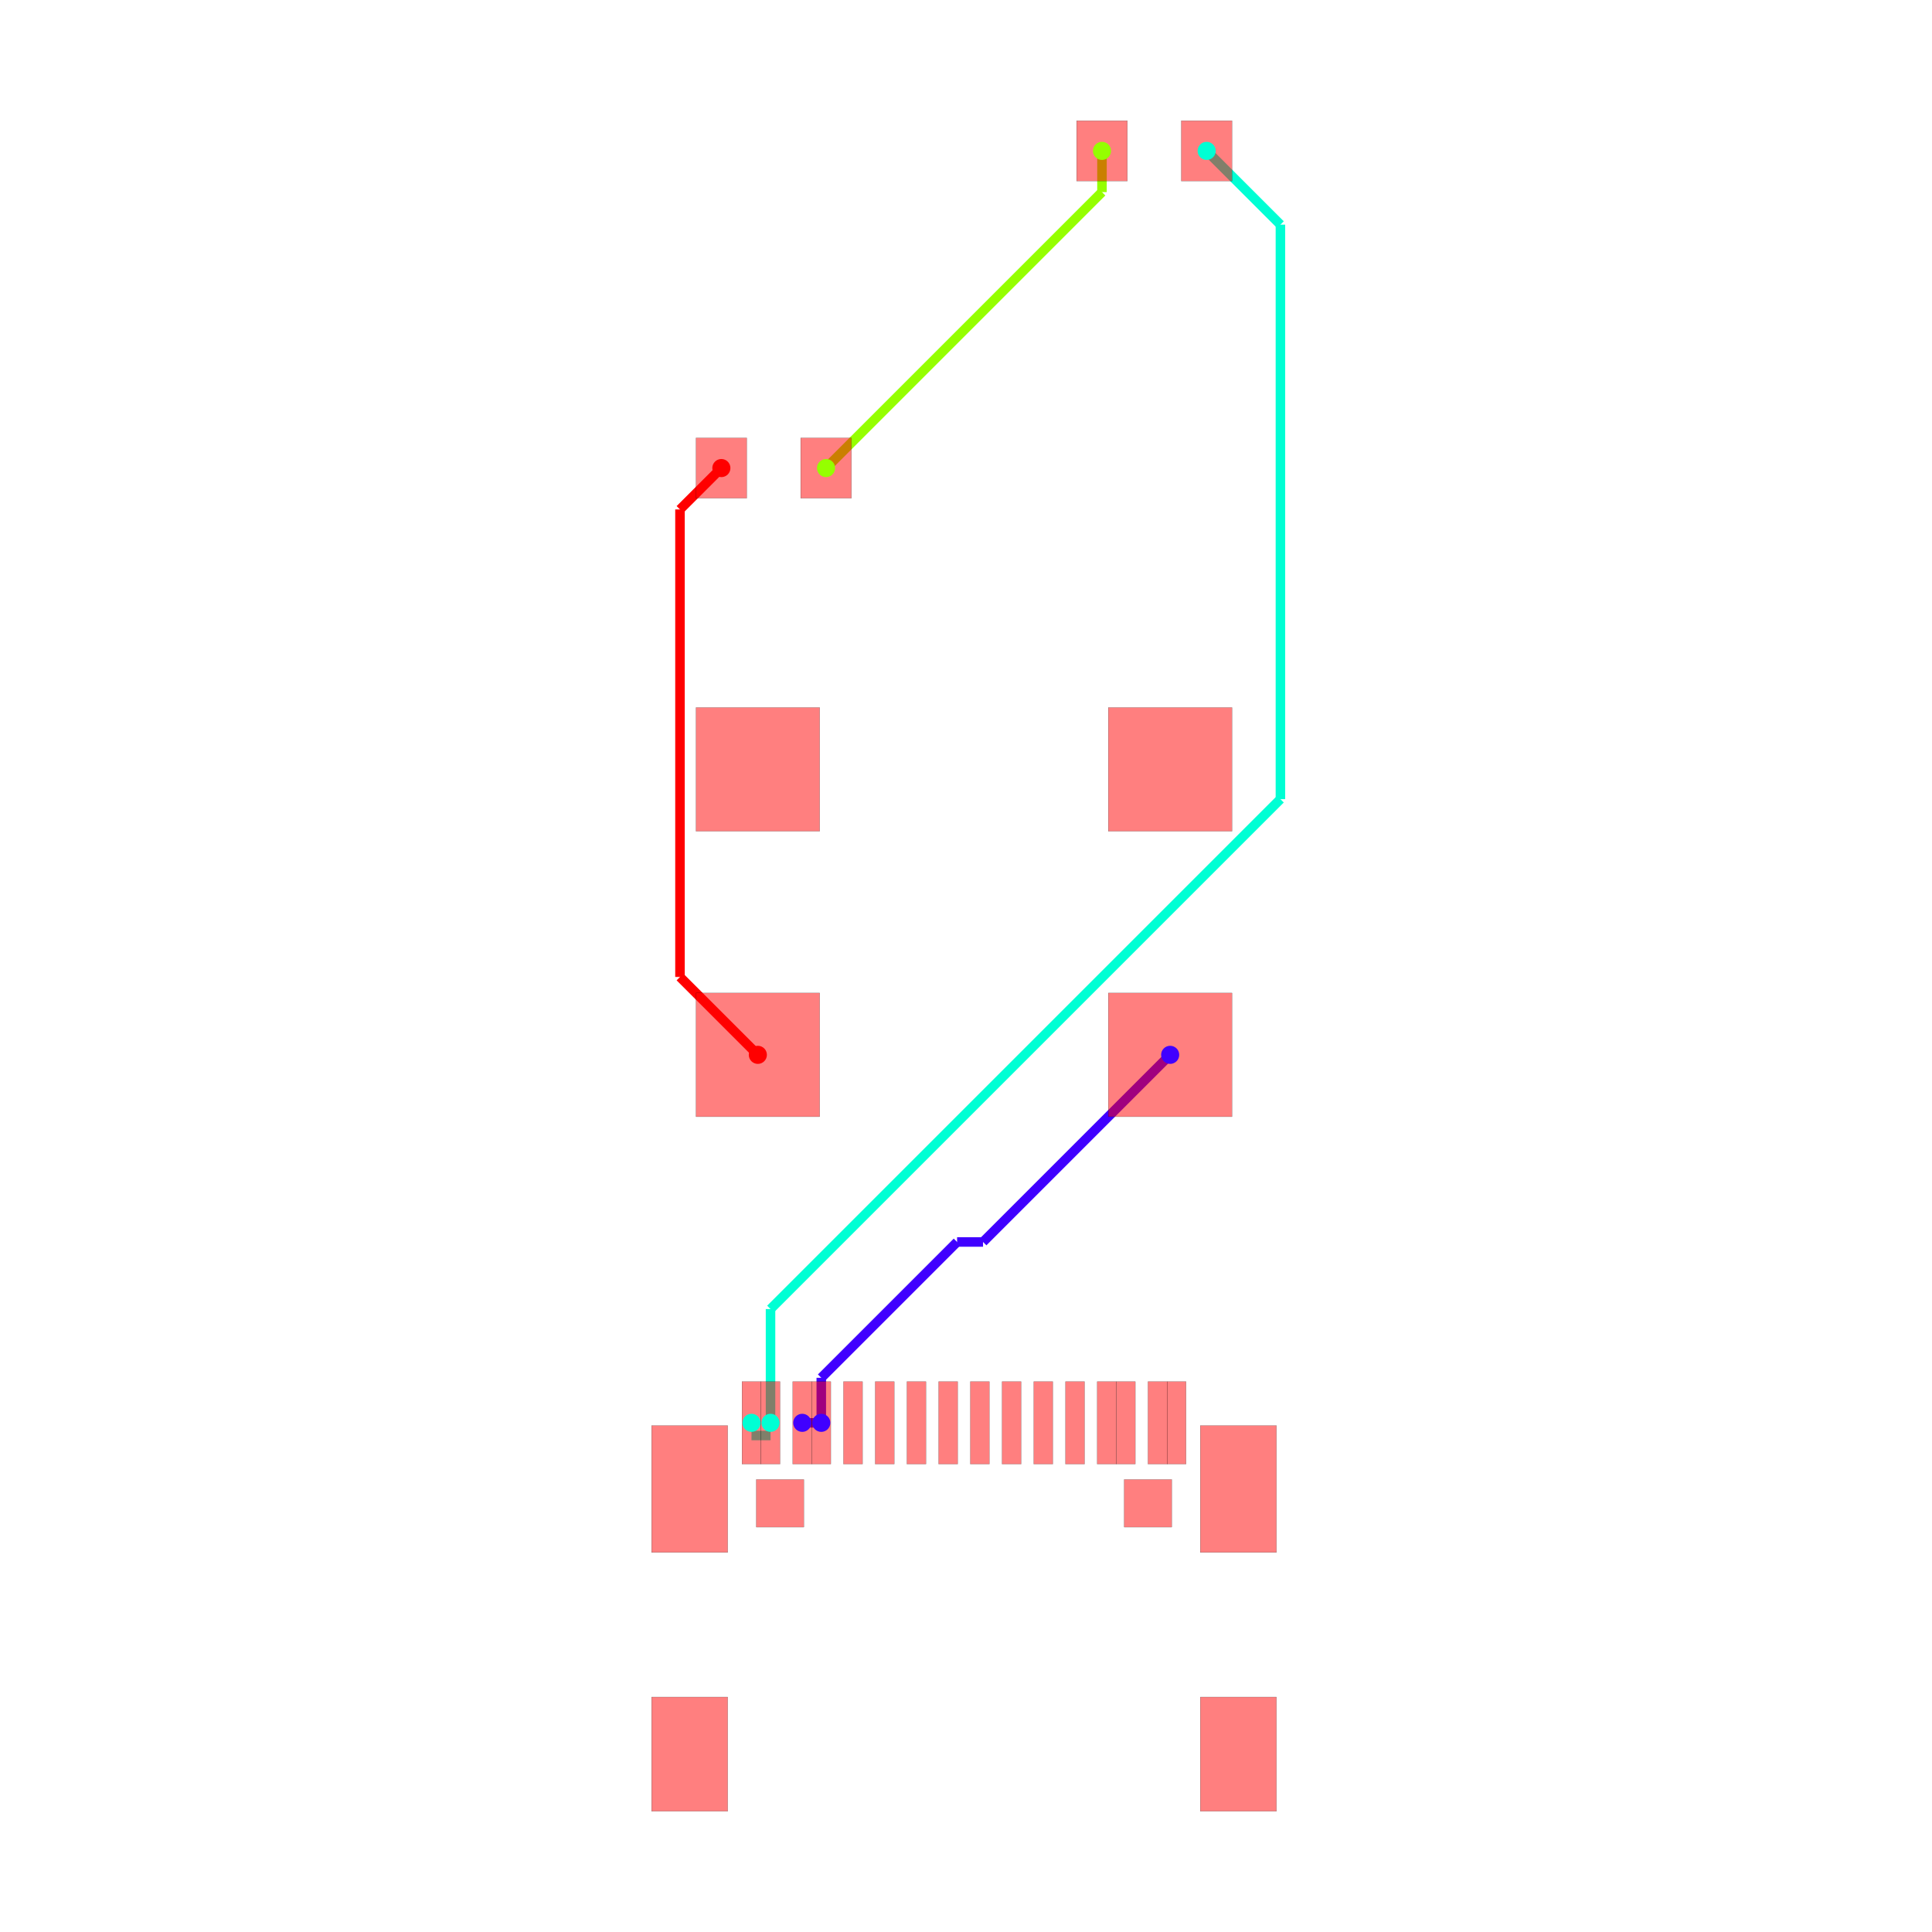
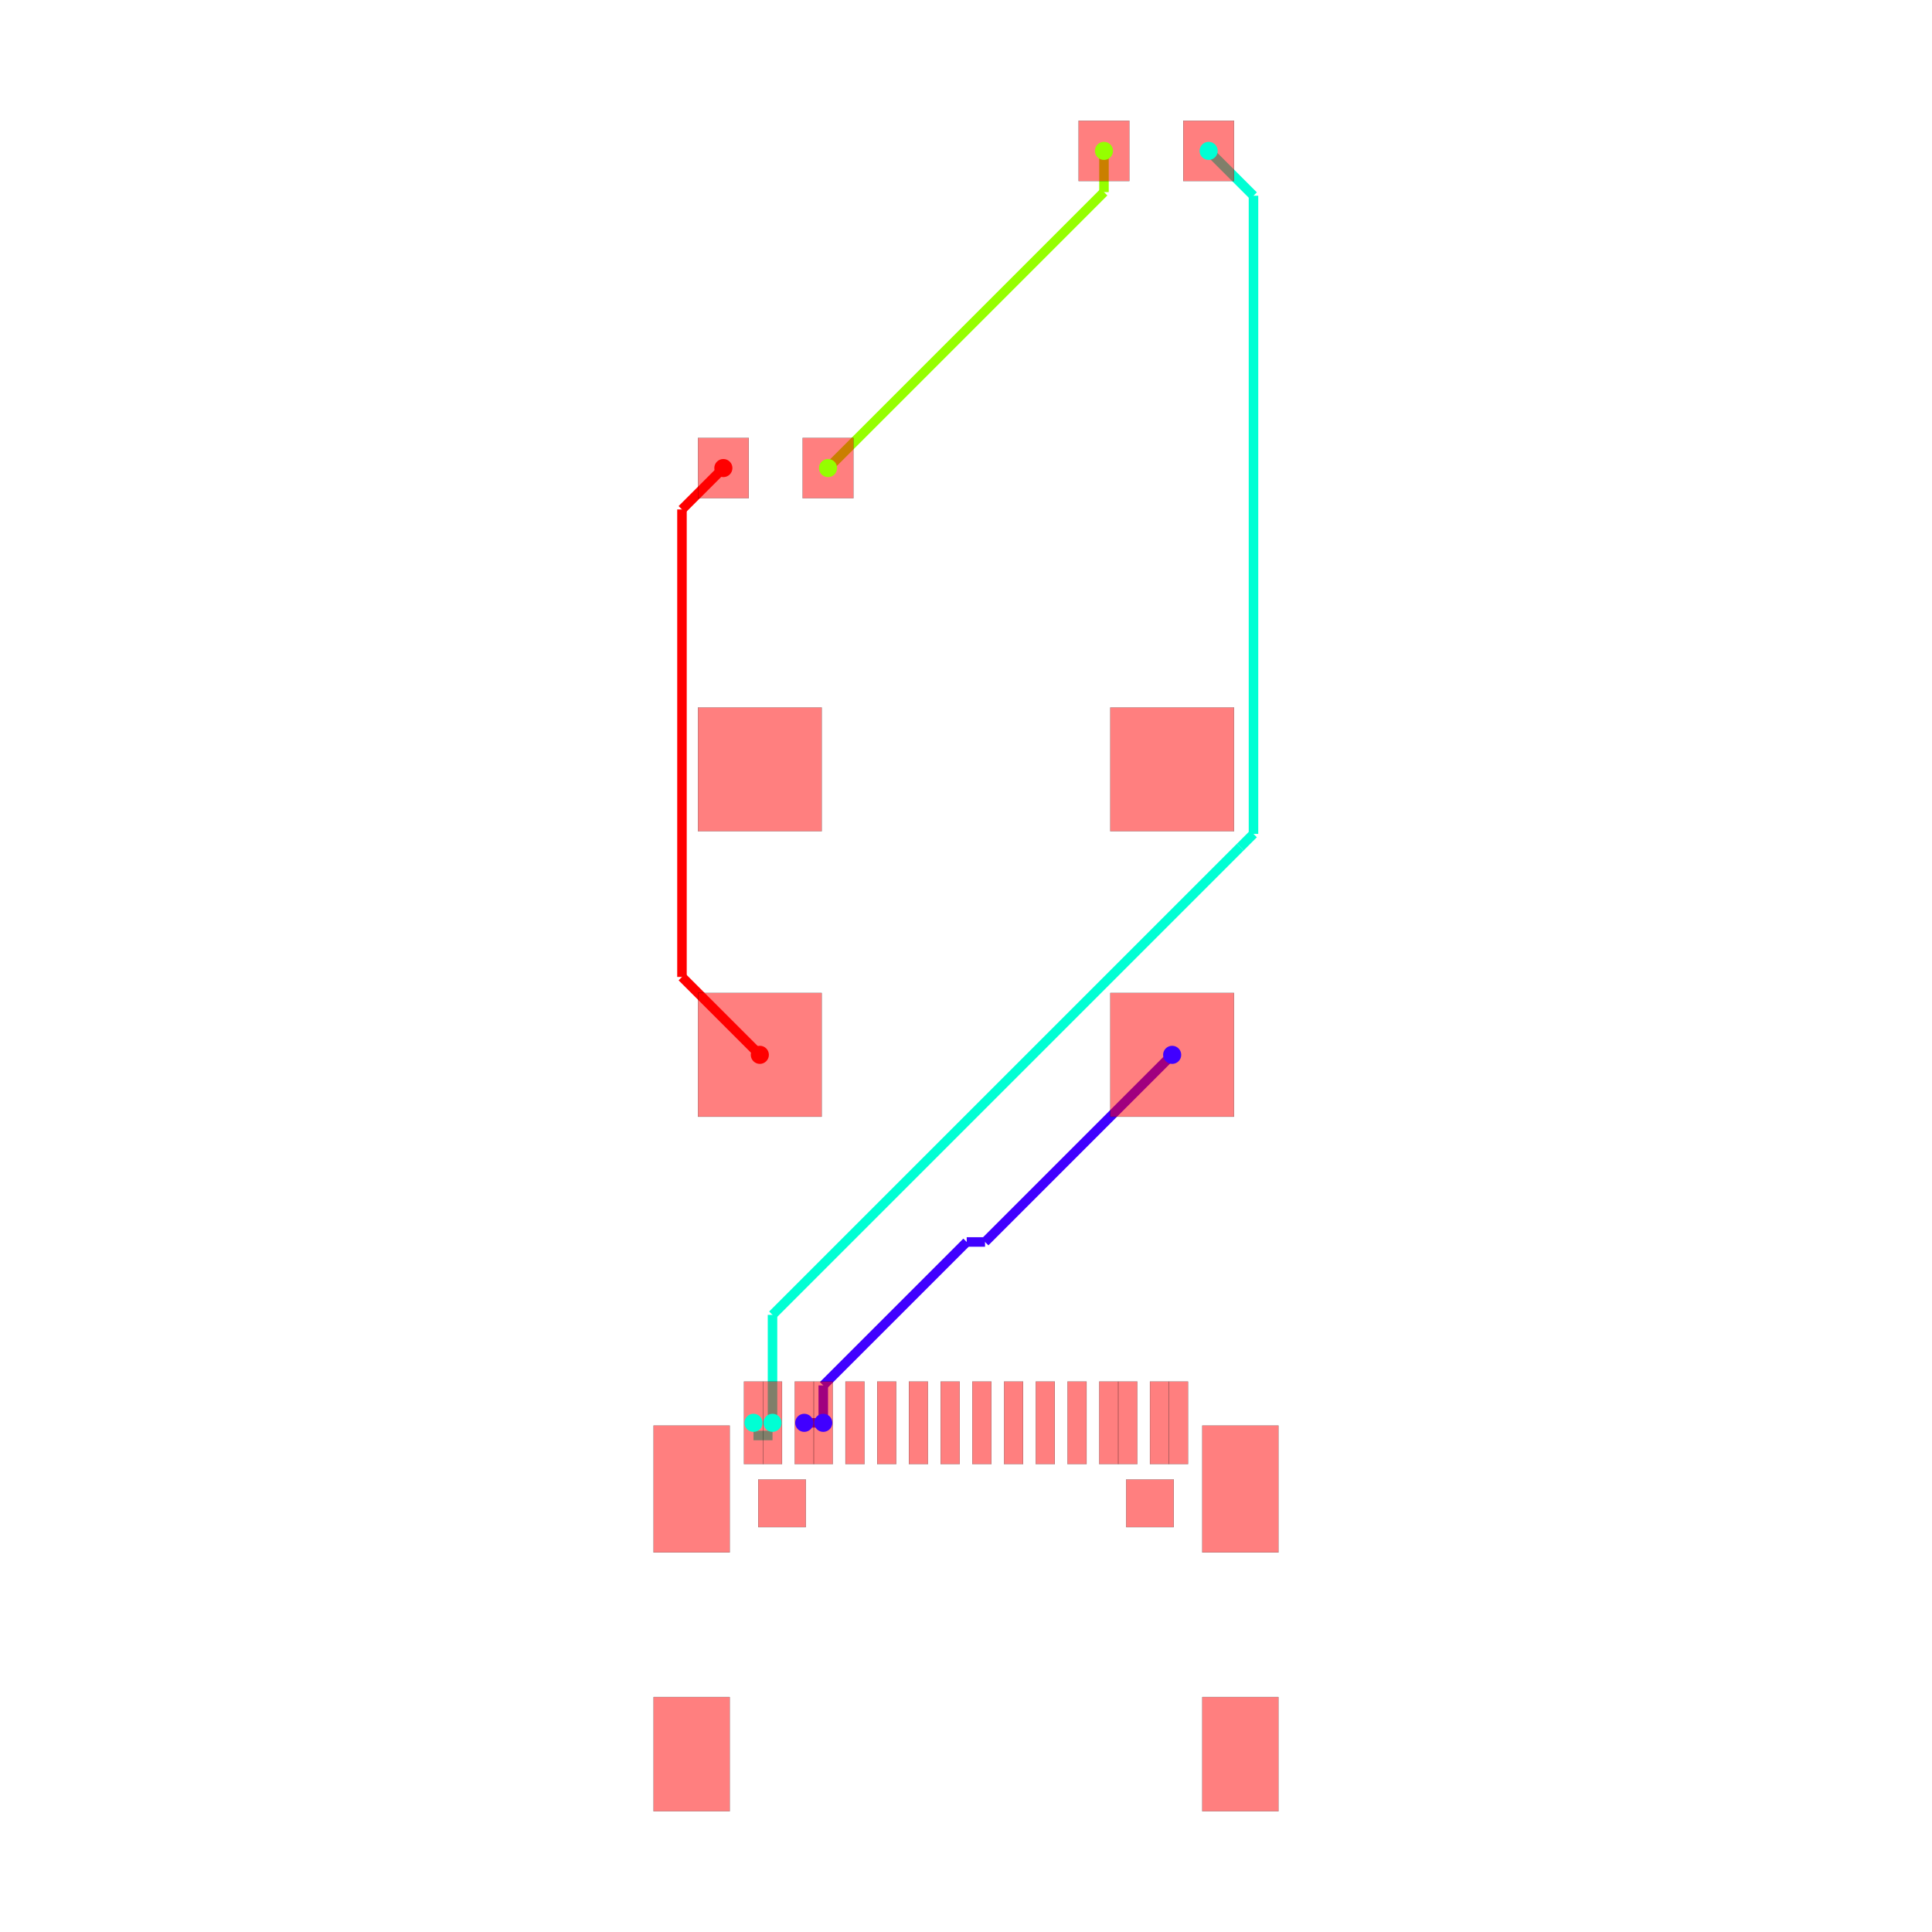
<svg xmlns="http://www.w3.org/2000/svg" width="640" height="640" viewBox="0 0 640 640">
  <rect width="100%" height="100%" fill="white" />
  <g>
-     <polyline data-points="-2.5499059999999645,-8.05091295000011 -2.249932000000058,-8.05091295000011" data-type="line" data-label="" points="265.756,471.329 272.06,471.329" fill="none" stroke="hsl(255, 100%, 50%)" stroke-width="3.152" />
+     <polyline data-points="-2.5499059999999645,-8.05091295000011 -2.249932000000058,-8.05091295000011" data-type="line" data-label="" points="266.417,471.329 272.72,471.329" fill="none" stroke="hsl(255, 100%, 50%)" stroke-width="3.152" />
  </g>
  <g>
-     <polyline data-points="-2.249932000000058,-8.05091295000011 -2.249932000000058,-8.05091295000011" data-type="line" data-label="" points="272.06,471.329 272.06,471.329" fill="none" stroke="hsl(255, 100%, 50%)" stroke-width="3.152" />
+     <polyline data-points="-2.249932000000058,-8.05091295000011 -2.249932000000058,-8.05091295000011" data-type="line" data-label="" points="272.72,471.329 272.72,471.329" fill="none" stroke="hsl(255, 100%, 50%)" stroke-width="3.152" />
  </g>
  <g>
-     <polyline data-points="-2.249932000000058,-8.05091295000011 -2.249932000000058,-7.340875446076909" data-type="line" data-label="" points="272.06,471.329 272.06,456.408" fill="none" stroke="hsl(255, 100%, 50%)" stroke-width="3.152" />
+     <polyline data-points="-2.249932000000058,-8.05091295000011 -2.249932000000058,-7.4611761243862365" data-type="line" data-label="" points="272.72,471.329 272.72,458.936" fill="none" stroke="hsl(255, 100%, 50%)" stroke-width="3.152" />
  </g>
  <g>
-     <polyline data-points="-2.249932000000058,-7.340875446076909 -0.10905655392314918,-5.200000000000001" data-type="line" data-label="" points="272.06,456.408 317.048,411.42" fill="none" stroke="hsl(255, 100%, 50%)" stroke-width="3.152" />
+     <polyline data-points="-2.249932000000058,-7.4611761243862365 0.011244124386177834,-5.200000000000001" data-type="line" data-label="" points="272.72,458.936 320.236,411.42" fill="none" stroke="hsl(255, 100%, 50%)" stroke-width="3.152" />
  </g>
  <g>
-     <polyline data-points="-0.10905655392314918,-5.200000000000001 0.29999999999999893,-5.200000000000001" data-type="line" data-label="" points="317.048,411.42 325.644,411.42" fill="none" stroke="hsl(255, 100%, 50%)" stroke-width="3.152" />
+     <polyline data-points="0.011244124386177834,-5.200000000000001 0.29999999999999893,-5.200000000000001" data-type="line" data-label="" points="320.236,411.42 326.304,411.42" fill="none" stroke="hsl(255, 100%, 50%)" stroke-width="3.152" />
  </g>
  <g>
-     <polyline data-points="0.29999999999999893,-5.200000000000001 3.25,-2.25" data-type="line" data-label="" points="325.644,411.42 387.634,349.429" fill="none" stroke="hsl(255, 100%, 50%)" stroke-width="3.152" />
+     <polyline data-points="0.29999999999999893,-5.200000000000001 3.25,-2.25" data-type="line" data-label="" points="326.304,411.42 388.295,349.429" fill="none" stroke="hsl(255, 100%, 50%)" stroke-width="3.152" />
  </g>
  <g>
-     <polyline data-points="-3.3500060000000076,-8.25091295000011 -3.0500319999999874,-8.25091295000011" data-type="line" data-label="" points="248.943,475.531 255.247,475.531" fill="none" stroke="hsl(170, 100%, 50%)" stroke-width="3.152" />
+     <polyline data-points="-3.3500060000000076,-8.25091295000011 -3.0500319999999874,-8.25091295000011" data-type="line" data-label="" points="249.603,475.531 255.907,475.531" fill="none" stroke="hsl(170, 100%, 50%)" stroke-width="3.152" />
  </g>
  <g>
-     <polyline data-points="-3.0500319999999874,-8.25091295000011 -3.0500319999999874,-8.25091295000011" data-type="line" data-label="" points="255.247,475.531 255.247,475.531" fill="none" stroke="hsl(170, 100%, 50%)" stroke-width="3.152" />
+     <polyline data-points="-3.0500319999999874,-8.25091295000011 -3.0500319999999874,-8.25091295000011" data-type="line" data-label="" points="255.907,475.531 255.907,475.531" fill="none" stroke="hsl(170, 100%, 50%)" stroke-width="3.152" />
  </g>
  <g>
-     <polyline data-points="-3.0500319999999874,-8.05091295000011 -3.0500319999999874,-6.257239278655201" data-type="line" data-label="" points="255.247,471.329 255.247,433.637" fill="none" stroke="hsl(170, 100%, 50%)" stroke-width="3.152" />
+     <polyline data-points="-3.0500319999999874,-8.05091295000011 -3.0500319999999874,-6.349250804484927" data-type="line" data-label="" points="255.907,471.329 255.907,435.57" fill="none" stroke="hsl(170, 100%, 50%)" stroke-width="3.152" />
  </g>
  <g>
-     <polyline data-points="-3.0500319999999874,-6.257239278655201 4.987978622657149,1.7807713440019348" data-type="line" data-label="" points="255.247,433.637 424.156,264.727" fill="none" stroke="hsl(170, 100%, 50%)" stroke-width="3.152" />
+     <polyline data-points="-3.0500319999999874,-6.349250804484927 4.32421880448494,1.0250000000000004" data-type="line" data-label="" points="255.907,435.57 410.869,280.609" fill="none" stroke="hsl(170, 100%, 50%)" stroke-width="3.152" />
  </g>
  <g>
-     <polyline data-points="4.987978622657149,1.7807713440019348 4.987978622657149,10.83702137734285" data-type="line" data-label="" points="424.156,264.727 424.156,74.42" fill="none" stroke="hsl(170, 100%, 50%)" stroke-width="3.152" />
+     <polyline data-points="4.32421880448494,1.0250000000000004 4.531902921529017,1.2326841170440774" data-type="line" data-label="" points="410.869,280.609 415.233,276.244" fill="none" stroke="hsl(170, 100%, 50%)" stroke-width="3.152" />
  </g>
  <g>
-     <polyline data-points="4.987978622657149,10.83702137734285 3.825,12" data-type="line" data-label="" points="424.156,74.42 399.717,49.982" fill="none" stroke="hsl(170, 100%, 50%)" stroke-width="3.152" />
+     <polyline data-points="4.531902921529017,1.2326841170440774 4.531902921529017,11.293097078470984" data-type="line" data-label="" points="415.233,276.244 415.233,64.836" fill="none" stroke="hsl(170, 100%, 50%)" stroke-width="3.152" />
  </g>
  <g>
-     <polyline data-points="2.175,12 2.175,11.35" data-type="line" data-label="" points="365.045,49.982 365.045,63.641" fill="none" stroke="hsl(85, 100%, 50%)" stroke-width="3.152" />
+     <polyline data-points="4.531902921529017,11.293097078470984 4.531902921529016,11.293097078470984" data-type="line" data-label="" points="415.233,64.836 415.233,64.836" fill="none" stroke="hsl(170, 100%, 50%)" stroke-width="3.152" />
  </g>
  <g>
-     <polyline data-points="2.175,11.35 -2.175,7" data-type="line" data-label="" points="365.045,63.641 273.634,155.051" fill="none" stroke="hsl(85, 100%, 50%)" stroke-width="3.152" />
+     <polyline data-points="4.531902921529016,11.293097078470984 3.825,12" data-type="line" data-label="" points="415.233,64.836 400.378,49.982" fill="none" stroke="hsl(170, 100%, 50%)" stroke-width="3.152" />
  </g>
  <g>
-     <polyline data-points="-3.825,7 -4.477414732521934,6.347585267478066" data-type="line" data-label="" points="238.961,155.051 225.252,168.761" fill="none" stroke="hsl(0, 100%, 50%)" stroke-width="3.152" />
+     <polyline data-points="2.175,12 2.175,11.35" data-type="line" data-label="" points="365.705,49.982 365.705,63.641" fill="none" stroke="hsl(85, 100%, 50%)" stroke-width="3.152" />
  </g>
  <g>
-     <polyline data-points="-4.477414732521934,6.347585267478066 -4.477414732521934,-1.0087131838371879" data-type="line" data-label="" points="225.252,168.761 225.252,323.345" fill="none" stroke="hsl(0, 100%, 50%)" stroke-width="3.152" />
+     <polyline data-points="2.175,11.35 -2.175,7" data-type="line" data-label="" points="365.705,63.641 274.295,155.051" fill="none" stroke="hsl(85, 100%, 50%)" stroke-width="3.152" />
  </g>
  <g>
-     <polyline data-points="-4.477414732521934,-1.0087131838371879 -4.477414732521934,-1.0225852674780658" data-type="line" data-label="" points="225.252,323.345 225.252,323.636" fill="none" stroke="hsl(0, 100%, 50%)" stroke-width="3.152" />
+     <polyline data-points="-3.825,7 -4.477414732521934,6.347585267478066" data-type="line" data-label="" points="239.622,155.051 225.912,168.761" fill="none" stroke="hsl(0, 100%, 50%)" stroke-width="3.152" />
  </g>
  <g>
-     <polyline data-points="-4.477414732521934,-1.0225852674780658 -3.25,-2.25" data-type="line" data-label="" points="225.252,323.636 251.044,349.429" fill="none" stroke="hsl(0, 100%, 50%)" stroke-width="3.152" />
+     <polyline data-points="-4.477414732521934,6.347585267478066 -4.477414732521934,-1.0087131838371879" data-type="line" data-label="" points="225.912,168.761 225.912,323.345" fill="none" stroke="hsl(0, 100%, 50%)" stroke-width="3.152" />
  </g>
  <g>
-     <rect data-type="rect" data-label="" data-x="-1.7500600000000759" data-y="-8.05091295000011" x="279.412" y="457.67" width="6.304" height="27.318" fill="rgba(255,0,0,0.5)" stroke="black" stroke-width="0.048" />
+     <polyline data-points="-4.477414732521934,-1.0087131838371879 -4.477414732521934,-1.0225852674780658" data-type="line" data-label="" points="225.912,323.345 225.912,323.636" fill="none" stroke="hsl(0, 100%, 50%)" stroke-width="3.152" />
  </g>
  <g>
-     <rect data-type="rect" data-label="" data-x="-1.2499339999999393" data-y="-8.05091295000011" x="289.921" y="457.67" width="6.304" height="27.318" fill="rgba(255,0,0,0.5)" stroke="black" stroke-width="0.048" />
+     <polyline data-points="-4.477414732521934,-1.0225852674780658 -3.25,-2.25" data-type="line" data-label="" points="225.912,323.636 251.705,349.429" fill="none" stroke="hsl(0, 100%, 50%)" stroke-width="3.152" />
  </g>
  <g>
-     <rect data-type="rect" data-label="" data-x="-0.7500619999999572" data-y="-8.05091295000011" x="300.426" y="457.67" width="6.304" height="27.318" fill="rgba(255,0,0,0.5)" stroke="black" stroke-width="0.048" />
+     <rect data-type="rect" data-label="" data-x="-1.7500600000000759" data-y="-8.05091295000011" x="280.072" y="457.67" width="6.304" height="27.318" fill="rgba(255,0,0,0.5)" stroke="black" stroke-width="0.048" />
  </g>
  <g>
-     <rect data-type="rect" data-label="" data-x="-0.2499359999999342" data-y="-8.05091295000011" x="310.935" y="457.67" width="6.304" height="27.318" fill="rgba(255,0,0,0.5)" stroke="black" stroke-width="0.048" />
+     <rect data-type="rect" data-label="" data-x="-1.2499339999999393" data-y="-8.05091295000011" x="290.582" y="457.67" width="6.304" height="27.318" fill="rgba(255,0,0,0.5)" stroke="black" stroke-width="0.048" />
  </g>
  <g>
-     <rect data-type="rect" data-label="" data-x="0.2499359999999342" data-y="-8.05091295000011" x="321.439" y="457.67" width="6.304" height="27.318" fill="rgba(255,0,0,0.5)" stroke="black" stroke-width="0.048" />
+     <rect data-type="rect" data-label="" data-x="-0.7500619999999572" data-y="-8.05091295000011" x="301.086" y="457.67" width="6.304" height="27.318" fill="rgba(255,0,0,0.5)" stroke="black" stroke-width="0.048" />
  </g>
  <g>
-     <rect data-type="rect" data-label="" data-x="0.7500619999999572" data-y="-8.05091295000011" x="331.949" y="457.67" width="6.304" height="27.318" fill="rgba(255,0,0,0.5)" stroke="black" stroke-width="0.048" />
+     <rect data-type="rect" data-label="" data-x="-0.2499359999999342" data-y="-8.05091295000011" x="311.596" y="457.67" width="6.304" height="27.318" fill="rgba(255,0,0,0.5)" stroke="black" stroke-width="0.048" />
  </g>
  <g>
-     <rect data-type="rect" data-label="" data-x="1.2496799999998984" data-y="-8.05091295000011" x="342.448" y="457.67" width="6.304" height="27.318" fill="rgba(255,0,0,0.5)" stroke="black" stroke-width="0.048" />
+     <rect data-type="rect" data-label="" data-x="0.2499359999999342" data-y="-8.05091295000011" x="322.1" y="457.67" width="6.304" height="27.318" fill="rgba(255,0,0,0.5)" stroke="black" stroke-width="0.048" />
  </g>
  <g>
-     <rect data-type="rect" data-label="" data-x="1.7500600000000759" data-y="-8.05091295000011" x="352.963" y="457.67" width="6.304" height="27.318" fill="rgba(255,0,0,0.5)" stroke="black" stroke-width="0.048" />
+     <rect data-type="rect" data-label="" data-x="0.7500619999999572" data-y="-8.05091295000011" x="332.61" y="457.67" width="6.304" height="27.318" fill="rgba(255,0,0,0.5)" stroke="black" stroke-width="0.048" />
  </g>
  <g>
-     <rect data-type="rect" data-label="" data-x="-3.3500060000000076" data-y="-8.05091295000011" x="245.791" y="457.67" width="6.304" height="27.318" fill="rgba(255,0,0,0.5)" stroke="black" stroke-width="0.048" />
+     <rect data-type="rect" data-label="" data-x="1.2496799999998984" data-y="-8.05091295000011" x="343.109" y="457.67" width="6.304" height="27.318" fill="rgba(255,0,0,0.5)" stroke="black" stroke-width="0.048" />
  </g>
  <g>
-     <rect data-type="rect" data-label="" data-x="-3.0500319999999874" data-y="-8.05091295000011" x="252.094" y="457.67" width="6.304" height="27.318" fill="rgba(255,0,0,0.5)" stroke="black" stroke-width="0.048" />
+     <rect data-type="rect" data-label="" data-x="1.7500600000000759" data-y="-8.05091295000011" x="353.623" y="457.67" width="6.304" height="27.318" fill="rgba(255,0,0,0.5)" stroke="black" stroke-width="0.048" />
  </g>
  <g>
-     <rect data-type="rect" data-label="" data-x="-2.5499059999999645" data-y="-8.05091295000011" x="262.604" y="457.67" width="6.304" height="27.318" fill="rgba(255,0,0,0.5)" stroke="black" stroke-width="0.048" />
+     <rect data-type="rect" data-label="" data-x="-3.3500060000000076" data-y="-8.05091295000011" x="246.451" y="457.67" width="6.304" height="27.318" fill="rgba(255,0,0,0.5)" stroke="black" stroke-width="0.048" />
  </g>
  <g>
-     <rect data-type="rect" data-label="" data-x="-2.249932000000058" data-y="-8.05091295000011" x="268.908" y="457.67" width="6.304" height="27.318" fill="rgba(255,0,0,0.5)" stroke="black" stroke-width="0.048" />
+     <rect data-type="rect" data-label="" data-x="-3.0500319999999874" data-y="-8.05091295000011" x="252.755" y="457.67" width="6.304" height="27.318" fill="rgba(255,0,0,0.5)" stroke="black" stroke-width="0.048" />
  </g>
  <g>
-     <rect data-type="rect" data-label="" data-x="2.249932000000058" data-y="-8.05091295000011" x="363.467" y="457.67" width="6.304" height="27.318" fill="rgba(255,0,0,0.5)" stroke="black" stroke-width="0.048" />
+     <rect data-type="rect" data-label="" data-x="-2.5499059999999645" data-y="-8.05091295000011" x="263.265" y="457.67" width="6.304" height="27.318" fill="rgba(255,0,0,0.5)" stroke="black" stroke-width="0.048" />
  </g>
  <g>
-     <rect data-type="rect" data-label="" data-x="2.5501600000000053" data-y="-8.05091295000011" x="369.776" y="457.67" width="6.304" height="27.318" fill="rgba(255,0,0,0.5)" stroke="black" stroke-width="0.048" />
+     <rect data-type="rect" data-label="" data-x="-2.249932000000058" data-y="-8.05091295000011" x="269.568" y="457.67" width="6.304" height="27.318" fill="rgba(255,0,0,0.5)" stroke="black" stroke-width="0.048" />
  </g>
  <g>
-     <rect data-type="rect" data-label="" data-x="3.050032000000101" data-y="-8.05091295000011" x="380.28" y="457.67" width="6.304" height="27.318" fill="rgba(255,0,0,0.5)" stroke="black" stroke-width="0.048" />
+     <rect data-type="rect" data-label="" data-x="2.249932000000058" data-y="-8.05091295000011" x="364.128" y="457.67" width="6.304" height="27.318" fill="rgba(255,0,0,0.5)" stroke="black" stroke-width="0.048" />
  </g>
  <g>
-     <rect data-type="rect" data-label="" data-x="3.3500060000000076" data-y="-8.05091295000011" x="386.584" y="457.67" width="6.304" height="27.318" fill="rgba(255,0,0,0.5)" stroke="black" stroke-width="0.048" />
+     <rect data-type="rect" data-label="" data-x="2.5501600000000053" data-y="-8.05091295000011" x="370.437" y="457.67" width="6.304" height="27.318" fill="rgba(255,0,0,0.5)" stroke="black" stroke-width="0.048" />
  </g>
  <g>
-     <rect data-type="rect" data-label="" data-x="2.175" data-y="12" x="356.639" y="40" width="16.811" height="19.963" fill="rgba(255,0,0,0.5)" stroke="black" stroke-width="0.048" />
+     <rect data-type="rect" data-label="" data-x="3.050032000000101" data-y="-8.05091295000011" x="380.941" y="457.67" width="6.304" height="27.318" fill="rgba(255,0,0,0.5)" stroke="black" stroke-width="0.048" />
  </g>
  <g>
-     <rect data-type="rect" data-label="" data-x="3.825" data-y="12" x="391.312" y="40" width="16.811" height="19.963" fill="rgba(255,0,0,0.5)" stroke="black" stroke-width="0.048" />
+     <rect data-type="rect" data-label="" data-x="3.3500060000000076" data-y="-8.05091295000011" x="387.244" y="457.67" width="6.304" height="27.318" fill="rgba(255,0,0,0.5)" stroke="black" stroke-width="0.048" />
  </g>
  <g>
-     <rect data-type="rect" data-label="" data-x="-3.825" data-y="7" x="230.556" y="145.069" width="16.811" height="19.963" fill="rgba(255,0,0,0.5)" stroke="black" stroke-width="0.048" />
+     <rect data-type="rect" data-label="" data-x="2.175" data-y="12" x="357.3" y="40" width="16.811" height="19.963" fill="rgba(255,0,0,0.5)" stroke="black" stroke-width="0.048" />
  </g>
  <g>
-     <rect data-type="rect" data-label="" data-x="-2.175" data-y="7" x="265.229" y="145.069" width="16.811" height="19.963" fill="rgba(255,0,0,0.5)" stroke="black" stroke-width="0.048" />
+     <rect data-type="rect" data-label="" data-x="3.825" data-y="12" x="391.972" y="40" width="16.811" height="19.963" fill="rgba(255,0,0,0.5)" stroke="black" stroke-width="0.048" />
  </g>
  <g>
-     <rect data-type="rect" data-label="" data-x="4.32511199999999" data-y="-13.274086349999948" x="397.618" y="562.175" width="25.217" height="37.825" fill="rgba(255,0,0,0.5)" stroke="black" stroke-width="0.048" />
+     <rect data-type="rect" data-label="" data-x="-3.825" data-y="7" x="231.216" y="145.069" width="16.811" height="19.963" fill="rgba(255,0,0,0.5)" stroke="black" stroke-width="0.048" />
  </g>
  <g>
-     <rect data-type="rect" data-label="" data-x="4.32511199999999" data-y="-9.094262350000122" x="397.618" y="472.24" width="25.217" height="42.028" fill="rgba(255,0,0,0.5)" stroke="black" stroke-width="0.048" />
+     <rect data-type="rect" data-label="" data-x="-2.175" data-y="7" x="265.889" y="145.069" width="16.811" height="19.963" fill="rgba(255,0,0,0.5)" stroke="black" stroke-width="0.048" />
  </g>
  <g>
-     <rect data-type="rect" data-label="" data-x="-4.32511199999999" data-y="-9.094262350000122" x="215.844" y="472.24" width="25.217" height="42.028" fill="rgba(255,0,0,0.5)" stroke="black" stroke-width="0.048" />
+     <rect data-type="rect" data-label="" data-x="4.32511199999999" data-y="-13.274086349999948" x="398.279" y="562.175" width="25.217" height="37.825" fill="rgba(255,0,0,0.5)" stroke="black" stroke-width="0.048" />
  </g>
  <g>
-     <rect data-type="rect" data-label="" data-x="-4.32511199999999" data-y="-13.274086349999948" x="215.844" y="562.175" width="25.217" height="37.825" fill="rgba(255,0,0,0.5)" stroke="black" stroke-width="0.048" />
+     <rect data-type="rect" data-label="" data-x="4.32511199999999" data-y="-9.094262350000122" x="398.279" y="472.24" width="25.217" height="42.028" fill="rgba(255,0,0,0.5)" stroke="black" stroke-width="0.048" />
  </g>
  <g>
-     <rect data-type="rect" data-label="" data-x="-3.25" data-y="-2.25" x="230.556" y="328.941" width="40.977" height="40.977" fill="rgba(255,0,0,0.5)" stroke="black" stroke-width="0.048" />
+     <rect data-type="rect" data-label="" data-x="-4.32511199999999" data-y="-9.094262350000122" x="216.504" y="472.24" width="25.217" height="42.028" fill="rgba(255,0,0,0.5)" stroke="black" stroke-width="0.048" />
  </g>
  <g>
-     <rect data-type="rect" data-label="" data-x="3.25" data-y="-2.25" x="367.146" y="328.941" width="40.977" height="40.977" fill="rgba(255,0,0,0.5)" stroke="black" stroke-width="0.048" />
+     <rect data-type="rect" data-label="" data-x="-4.32511199999999" data-y="-13.274086349999948" x="216.504" y="562.175" width="25.217" height="37.825" fill="rgba(255,0,0,0.5)" stroke="black" stroke-width="0.048" />
  </g>
  <g>
-     <rect data-type="rect" data-label="" data-x="3.25" data-y="2.25" x="367.146" y="234.378" width="40.977" height="40.977" fill="rgba(255,0,0,0.5)" stroke="black" stroke-width="0.048" />
+     <rect data-type="rect" data-label="" data-x="-3.25" data-y="-2.25" x="231.216" y="328.941" width="40.977" height="40.977" fill="rgba(255,0,0,0.5)" stroke="black" stroke-width="0.048" />
  </g>
  <g>
-     <rect data-type="rect" data-label="" data-x="-3.25" data-y="2.25" x="230.556" y="234.378" width="40.977" height="40.977" fill="rgba(255,0,0,0.5)" stroke="black" stroke-width="0.048" />
+     <rect data-type="rect" data-label="" data-x="3.25" data-y="-2.25" x="367.807" y="328.941" width="40.977" height="40.977" fill="rgba(255,0,0,0.5)" stroke="black" stroke-width="0.048" />
  </g>
  <g>
-     <rect data-type="rect" data-label="" data-x="-2.8999180000000706" data-y="-9.319388950000075" x="250.521" y="490.104" width="15.761" height="15.761" fill="rgba(255,0,0,0.5)" stroke="black" stroke-width="0.048" />
+     <rect data-type="rect" data-label="" data-x="3.25" data-y="2.25" x="367.807" y="234.378" width="40.977" height="40.977" fill="rgba(255,0,0,0.5)" stroke="black" stroke-width="0.048" />
  </g>
  <g>
-     <rect data-type="rect" data-label="" data-x="2.8999180000000706" data-y="-9.319388950000075" x="372.398" y="490.104" width="15.761" height="15.761" fill="rgba(255,0,0,0.5)" stroke="black" stroke-width="0.048" />
+     <rect data-type="rect" data-label="" data-x="-3.25" data-y="2.25" x="231.216" y="234.378" width="40.977" height="40.977" fill="rgba(255,0,0,0.5)" stroke="black" stroke-width="0.048" />
  </g>
  <g>
-     <circle data-type="point" data-label="source_trace_4 source_trace_4 top" data-x="-3.25" data-y="-2.25" cx="251.044" cy="349.429" r="3" fill="hsl(0, 100%, 50%)" />
+     <rect data-type="rect" data-label="" data-x="-2.8999180000000706" data-y="-9.319388950000075" x="251.181" y="490.104" width="15.761" height="15.761" fill="rgba(255,0,0,0.5)" stroke="black" stroke-width="0.048" />
  </g>
  <g>
-     <circle data-type="point" data-label="source_trace_4 source_trace_4 top" data-x="-3.825" data-y="7" cx="238.961" cy="155.051" r="3" fill="hsl(0, 100%, 50%)" />
+     <rect data-type="rect" data-label="" data-x="2.8999180000000706" data-y="-9.319388950000075" x="373.058" y="490.104" width="15.761" height="15.761" fill="rgba(255,0,0,0.5)" stroke="black" stroke-width="0.048" />
  </g>
  <g>
-     <circle data-type="point" data-label="source_trace_6 source_trace_6 top" data-x="-2.175" data-y="7" cx="273.634" cy="155.051" r="3" fill="hsl(85, 100%, 50%)" />
+     <circle data-type="point" data-label="source_trace_4 source_trace_4 top" data-x="-3.25" data-y="-2.25" cx="251.705" cy="349.429" r="3" fill="hsl(0, 100%, 50%)" />
  </g>
  <g>
-     <circle data-type="point" data-label="source_trace_6 source_trace_6 top" data-x="2.175" data-y="12" cx="365.045" cy="49.982" r="3" fill="hsl(85, 100%, 50%)" />
+     <circle data-type="point" data-label="source_trace_4 source_trace_4 top" data-x="-3.825" data-y="7" cx="239.622" cy="155.051" r="3" fill="hsl(0, 100%, 50%)" />
  </g>
  <g>
-     <circle data-type="point" data-label="source_net_0 source_net_0 top" data-x="-3.3500060000000076" data-y="-8.05091295000011" cx="248.943" cy="471.329" r="3" fill="hsl(170, 100%, 50%)" />
+     <circle data-type="point" data-label="source_trace_6 source_trace_6 top" data-x="-2.175" data-y="7" cx="274.295" cy="155.051" r="3" fill="hsl(85, 100%, 50%)" />
  </g>
  <g>
-     <circle data-type="point" data-label="source_net_0 source_net_0 top" data-x="-3.0500319999999874" data-y="-8.05091295000011" cx="255.247" cy="471.329" r="3" fill="hsl(170, 100%, 50%)" />
+     <circle data-type="point" data-label="source_trace_6 source_trace_6 top" data-x="2.175" data-y="12" cx="365.705" cy="49.982" r="3" fill="hsl(85, 100%, 50%)" />
  </g>
  <g>
-     <circle data-type="point" data-label="source_net_0 source_net_0 top" data-x="3.825" data-y="12" cx="399.717" cy="49.982" r="3" fill="hsl(170, 100%, 50%)" />
+     <circle data-type="point" data-label="source_net_0 source_net_0 top" data-x="-3.3500060000000076" data-y="-8.05091295000011" cx="249.603" cy="471.329" r="3" fill="hsl(170, 100%, 50%)" />
  </g>
  <g>
-     <circle data-type="point" data-label="source_net_1 source_net_1 top" data-x="-2.5499059999999645" data-y="-8.05091295000011" cx="265.756" cy="471.329" r="3" fill="hsl(255, 100%, 50%)" />
+     <circle data-type="point" data-label="source_net_0 source_net_0 top" data-x="-3.0500319999999874" data-y="-8.05091295000011" cx="255.907" cy="471.329" r="3" fill="hsl(170, 100%, 50%)" />
  </g>
  <g>
-     <circle data-type="point" data-label="source_net_1 source_net_1 top" data-x="-2.249932000000058" data-y="-8.05091295000011" cx="272.06" cy="471.329" r="3" fill="hsl(255, 100%, 50%)" />
+     <circle data-type="point" data-label="source_net_0 source_net_0 top" data-x="3.825" data-y="12" cx="400.378" cy="49.982" r="3" fill="hsl(170, 100%, 50%)" />
  </g>
  <g>
-     <circle data-type="point" data-label="source_net_1 source_net_1 top" data-x="3.25" data-y="-2.25" cx="387.634" cy="349.429" r="3" fill="hsl(255, 100%, 50%)" />
+     <circle data-type="point" data-label="source_net_1 source_net_1 top" data-x="-2.5499059999999645" data-y="-8.05091295000011" cx="266.417" cy="471.329" r="3" fill="hsl(255, 100%, 50%)" />
+   </g>
+   <g>
+     <circle data-type="point" data-label="source_net_1 source_net_1 top" data-x="-2.249932000000058" data-y="-8.05091295000011" cx="272.72" cy="471.329" r="3" fill="hsl(255, 100%, 50%)" />
+   </g>
+   <g>
+     <circle data-type="point" data-label="source_net_1 source_net_1 top" data-x="3.25" data-y="-2.25" cx="388.295" cy="349.429" r="3" fill="hsl(255, 100%, 50%)" />
  </g>
  <g id="crosshair" style="display: none">
    <line id="crosshair-h" y1="0" y2="640" stroke="#666" stroke-width="0.5" />
    <line id="crosshair-v" x1="0" x2="640" stroke="#666" stroke-width="0.5" />
    <text id="coordinates" font-family="monospace" font-size="12" fill="#666" />
  </g>
</svg>
